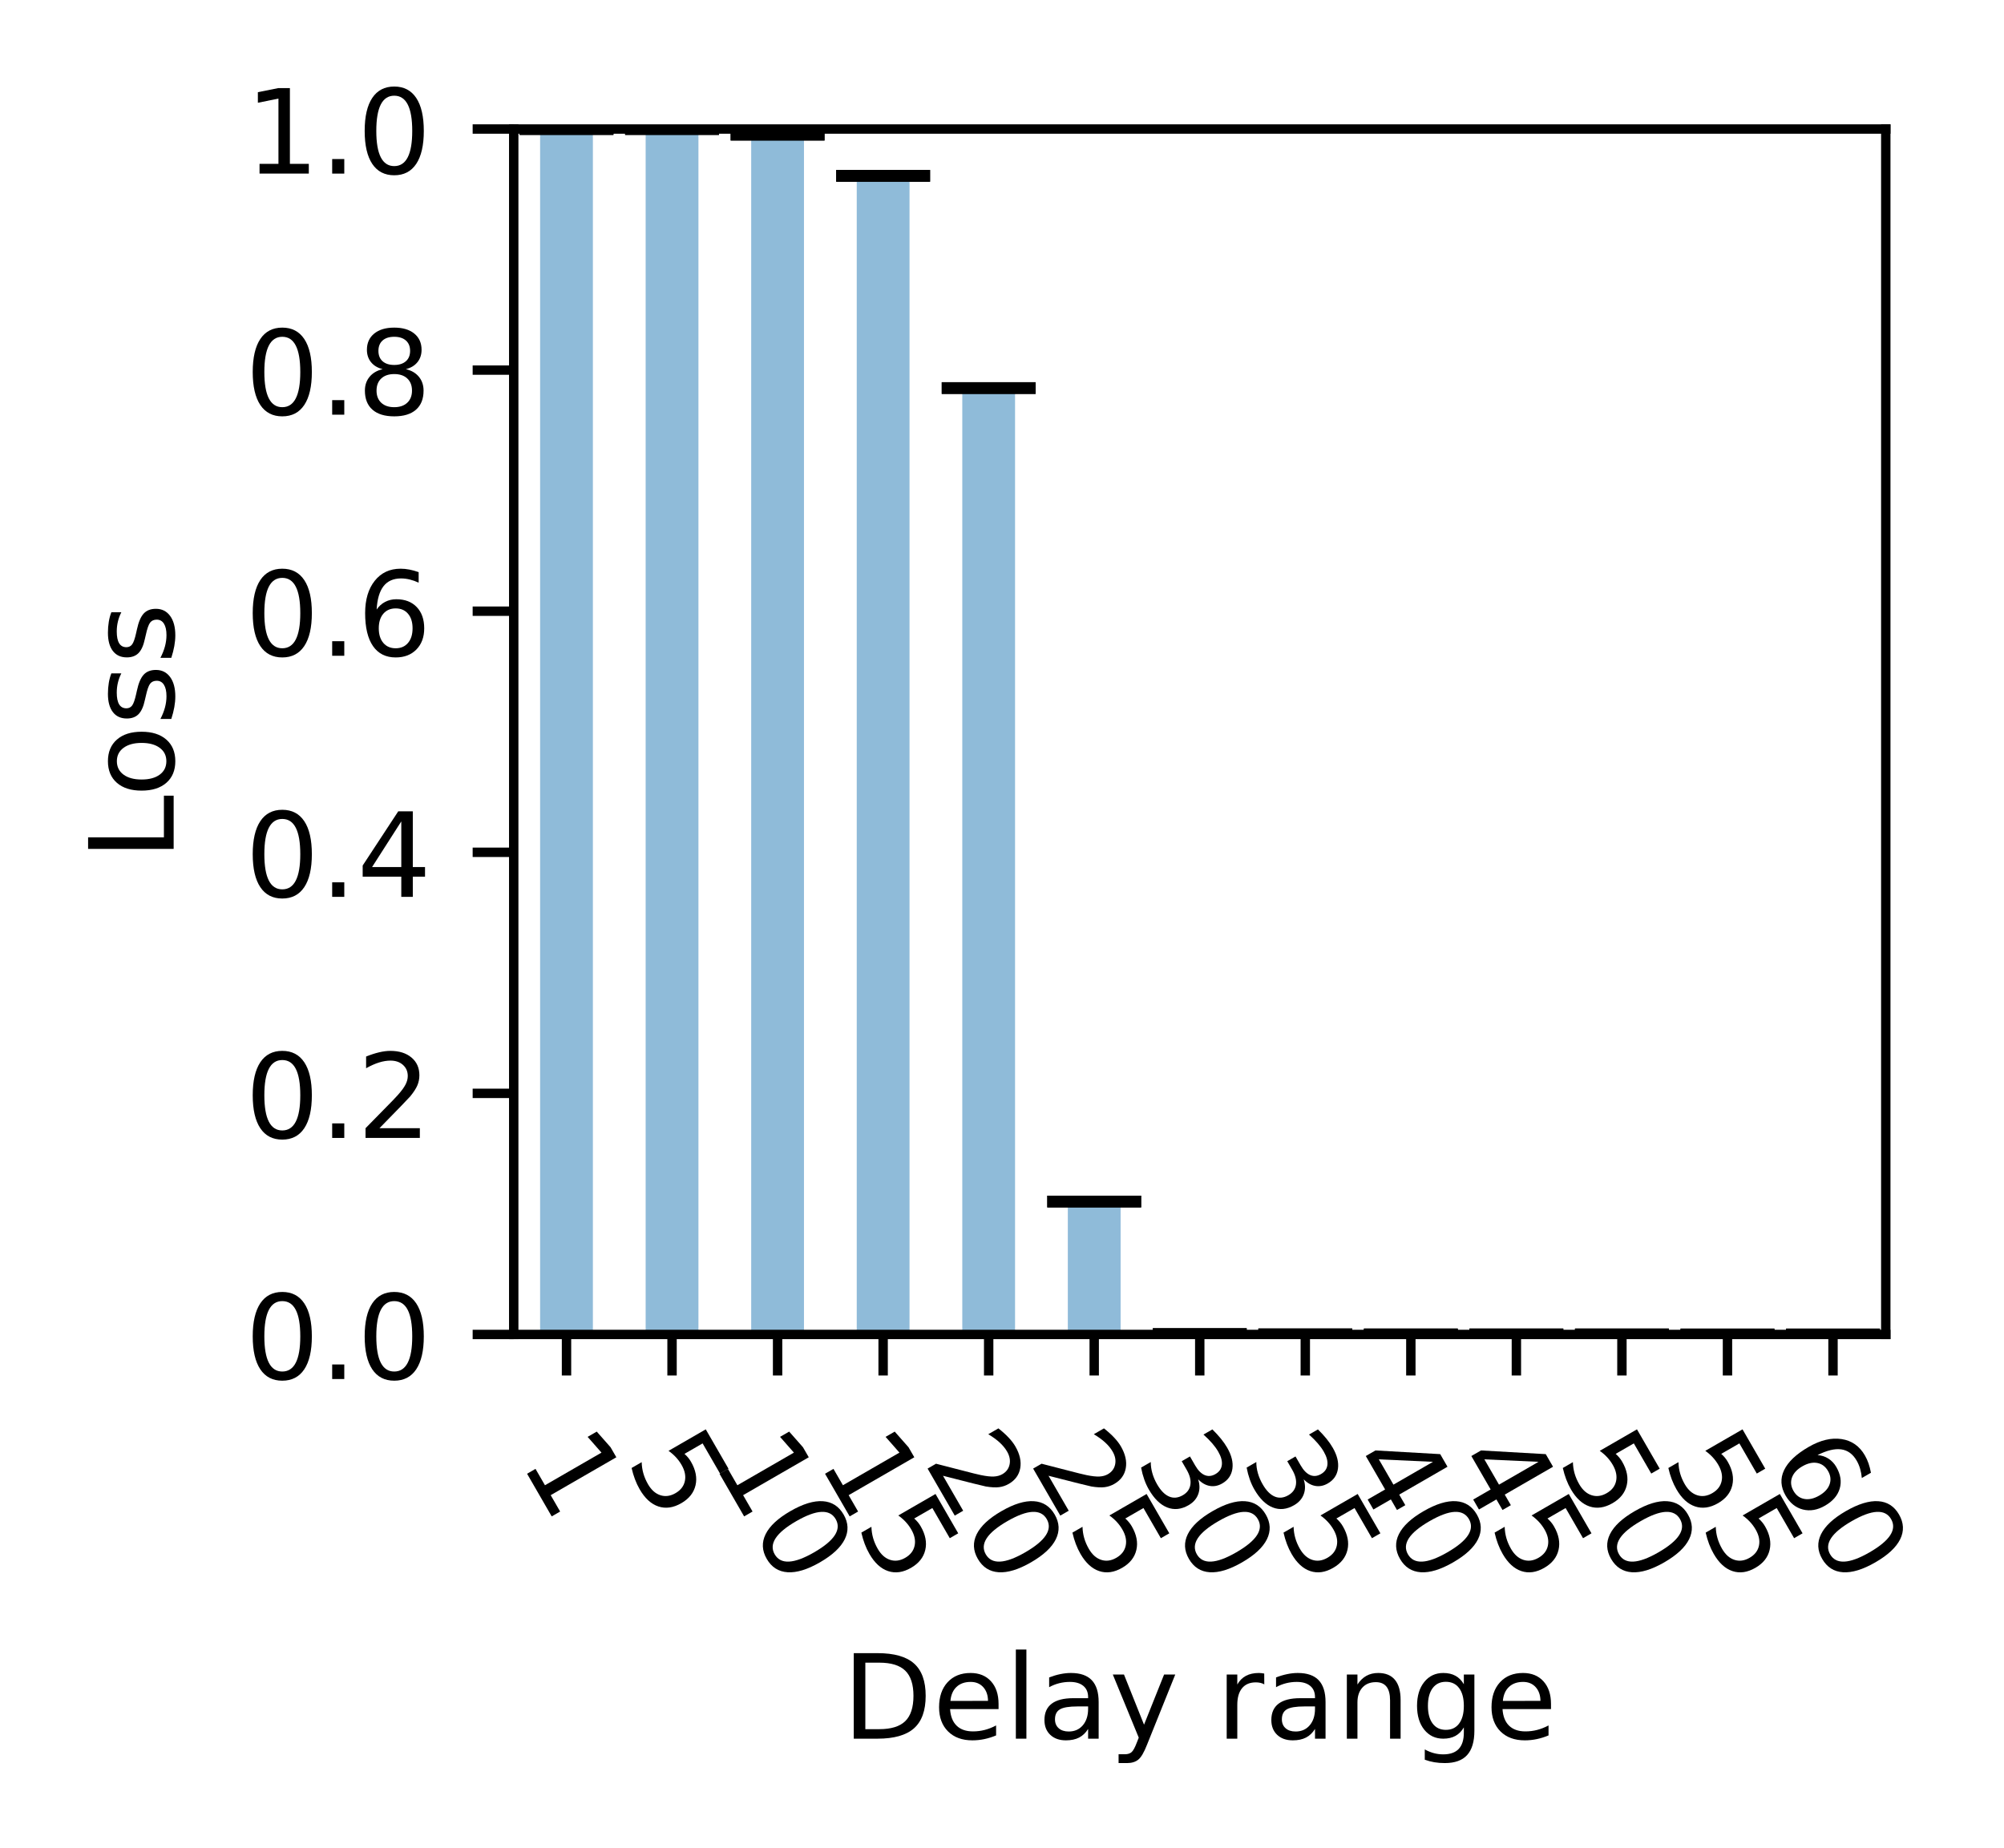
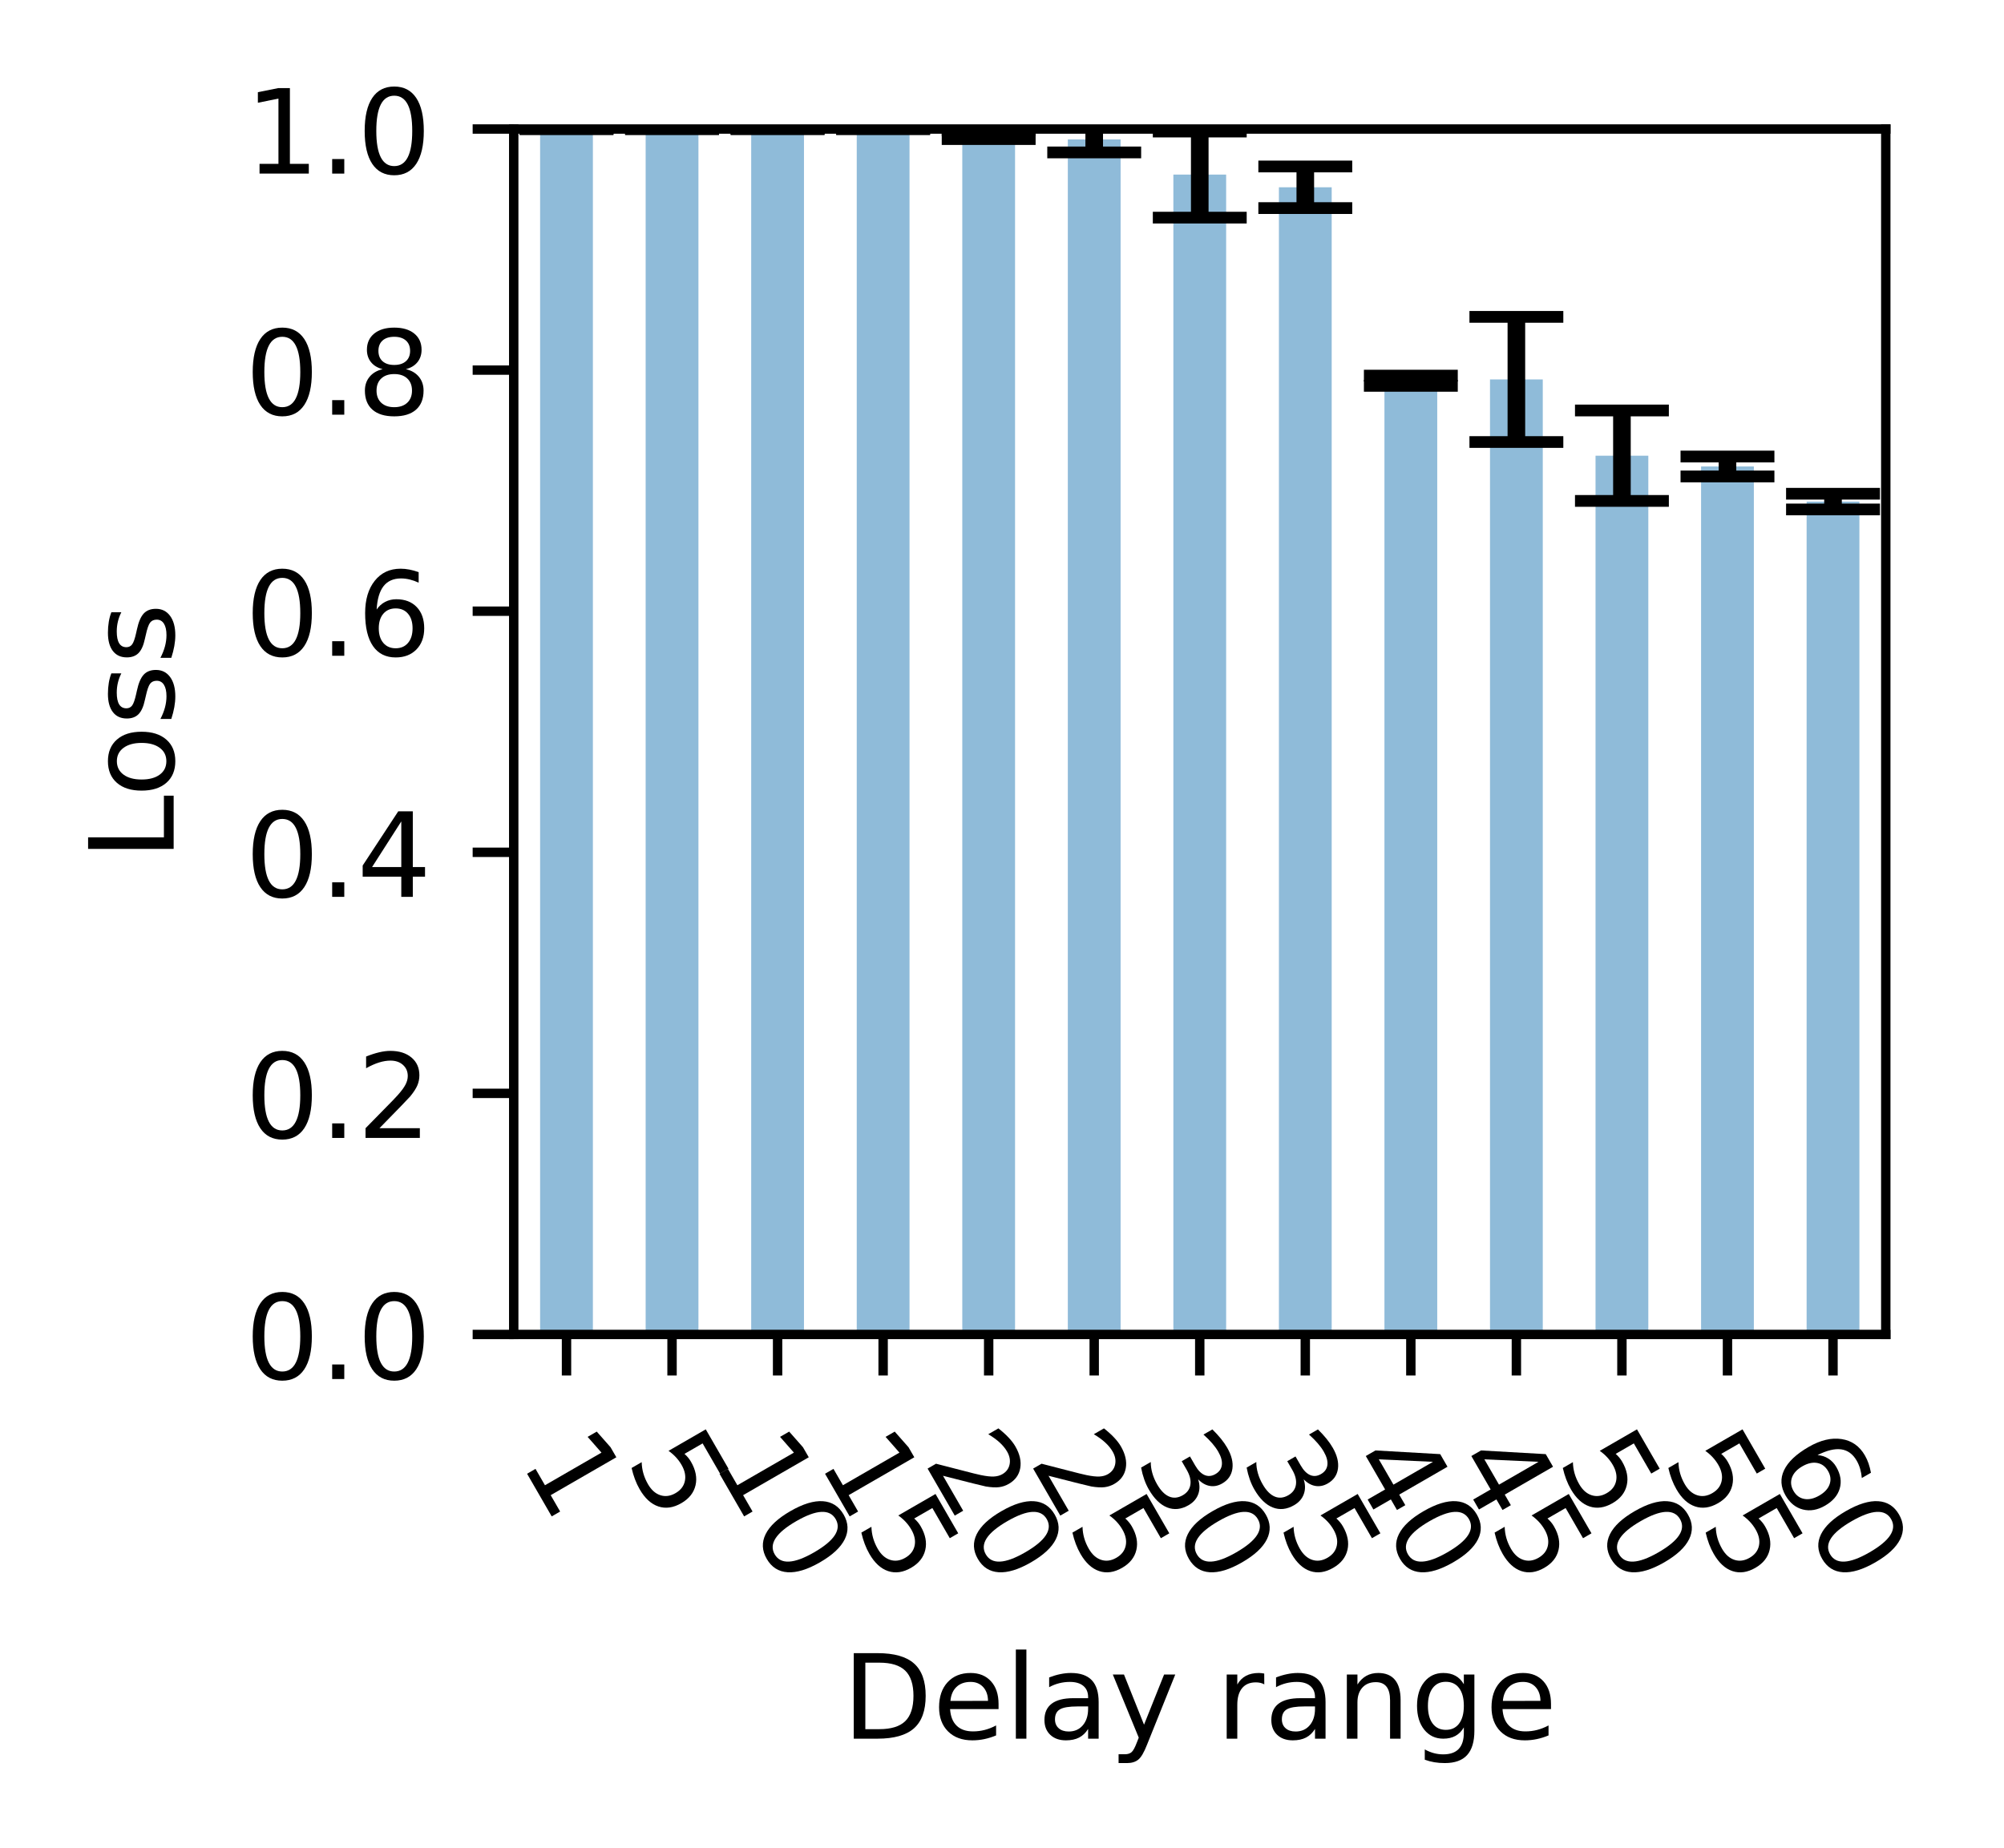
<svg xmlns="http://www.w3.org/2000/svg" xmlns:xlink="http://www.w3.org/1999/xlink" width="170.785pt" height="157.492pt" viewBox="0 0 170.785 157.492" version="1.1">
  <defs>
    <style type="text/css">*{stroke-linejoin: round; stroke-linecap: butt}</style>
  </defs>
  <g id="figure_1">
    <g id="patch_1">
      <path d="M -0 157.492  L 170.785 157.492  L 170.785 0  L -0 0  L -0 157.492  z " style="fill: none" />
    </g>
    <g id="axes_1">
      <g id="patch_2">
        <path d="M 43.781 113.755  L 160.71 113.755  L 160.71 10.999  L 43.781 10.999  L 43.781 113.755  z " style="fill: none" />
      </g>
      <g id="patch_3">
-         <path d="M 46.03 113.755  L 50.527 113.755  L 50.527 10.999  L 46.03 10.999  z " clip-path="url(#pab3b1971aa)" style="fill: #1f77b4; opacity: 0.5" />
+         <path d="M 46.03 113.755  L 50.527 113.755  L 50.527 10.999  L 46.03 10.999  z " clip-path="url(#p0a329f29b9)" style="fill: #1f77b4; opacity: 0.5" />
      </g>
      <g id="patch_4">
-         <path d="M 55.024 113.755  L 59.522 113.755  L 59.522 10.999  L 55.024 10.999  z " clip-path="url(#pab3b1971aa)" style="fill: #1f77b4; opacity: 0.5" />
+         <path d="M 55.024 113.755  L 59.522 113.755  L 59.522 10.999  L 55.024 10.999  z " clip-path="url(#p0a329f29b9)" style="fill: #1f77b4; opacity: 0.5" />
      </g>
      <g id="patch_5">
-         <path d="M 64.019 113.755  L 68.516 113.755  L 68.516 11.477  L 64.019 11.477  z " clip-path="url(#pab3b1971aa)" style="fill: #1f77b4; opacity: 0.5" />
+         <path d="M 64.019 113.755  L 68.516 113.755  L 68.516 10.999  L 64.019 10.999  z " clip-path="url(#p0a329f29b9)" style="fill: #1f77b4; opacity: 0.5" />
      </g>
      <g id="patch_6">
-         <path d="M 73.014 113.755  L 77.511 113.755  L 77.511 14.988  L 73.014 14.988  z " clip-path="url(#pab3b1971aa)" style="fill: #1f77b4; opacity: 0.5" />
+         <path d="M 73.014 113.755  L 77.511 113.755  L 77.511 10.999  L 73.014 10.999  z " clip-path="url(#p0a329f29b9)" style="fill: #1f77b4; opacity: 0.5" />
      </g>
      <g id="patch_7">
-         <path d="M 82.008 113.755  L 86.505 113.755  L 86.505 33.08  L 82.008 33.08  z " clip-path="url(#pab3b1971aa)" style="fill: #1f77b4; opacity: 0.5" />
+         <path d="M 82.008 113.755  L 86.505 113.755  L 86.505 11.474  L 82.008 11.474  z " clip-path="url(#p0a329f29b9)" style="fill: #1f77b4; opacity: 0.5" />
      </g>
      <g id="patch_8">
-         <path d="M 91.003 113.755  L 95.5 113.755  L 95.5 102.426  L 91.003 102.426  z " clip-path="url(#pab3b1971aa)" style="fill: #1f77b4; opacity: 0.5" />
+         <path d="M 91.003 113.755  L 95.5 113.755  L 95.5 11.885  L 91.003 11.885  z " clip-path="url(#p0a329f29b9)" style="fill: #1f77b4; opacity: 0.5" />
      </g>
      <g id="patch_9">
-         <path d="M 99.997 113.755  L 104.494 113.755  L 104.494 113.723  L 99.997 113.723  z " clip-path="url(#pab3b1971aa)" style="fill: #1f77b4; opacity: 0.5" />
+         <path d="M 99.997 113.755  L 104.494 113.755  L 104.494 14.882  L 99.997 14.882  z " clip-path="url(#p0a329f29b9)" style="fill: #1f77b4; opacity: 0.5" />
      </g>
      <g id="patch_10">
-         <path d="M 108.992 113.755  L 113.489 113.755  L 113.489 113.745  L 108.992 113.745  z " clip-path="url(#pab3b1971aa)" style="fill: #1f77b4; opacity: 0.5" />
+         <path d="M 108.992 113.755  L 113.489 113.755  L 113.489 15.964  L 108.992 15.964  z " clip-path="url(#p0a329f29b9)" style="fill: #1f77b4; opacity: 0.5" />
      </g>
      <g id="patch_11">
-         <path d="M 117.986 113.755  L 122.484 113.755  L 122.484 113.749  L 117.986 113.749  z " clip-path="url(#pab3b1971aa)" style="fill: #1f77b4; opacity: 0.5" />
+         <path d="M 117.986 113.755  L 122.484 113.755  L 122.484 32.456  L 117.986 32.456  z " clip-path="url(#p0a329f29b9)" style="fill: #1f77b4; opacity: 0.5" />
      </g>
      <g id="patch_12">
-         <path d="M 126.981 113.755  L 131.478 113.755  L 131.478 113.752  L 126.981 113.752  z " clip-path="url(#pab3b1971aa)" style="fill: #1f77b4; opacity: 0.5" />
+         <path d="M 126.981 113.755  L 131.478 113.755  L 131.478 32.345  L 126.981 32.345  z " clip-path="url(#p0a329f29b9)" style="fill: #1f77b4; opacity: 0.5" />
      </g>
      <g id="patch_13">
-         <path d="M 135.975 113.755  L 140.473 113.755  L 140.473 113.752  L 135.975 113.752  z " clip-path="url(#pab3b1971aa)" style="fill: #1f77b4; opacity: 0.5" />
+         <path d="M 135.975 113.755  L 140.473 113.755  L 140.473 38.847  L 135.975 38.847  z " clip-path="url(#p0a329f29b9)" style="fill: #1f77b4; opacity: 0.5" />
      </g>
      <g id="patch_14">
-         <path d="M 144.97 113.755  L 149.467 113.755  L 149.467 113.755  L 144.97 113.755  z " clip-path="url(#pab3b1971aa)" style="fill: #1f77b4; opacity: 0.5" />
+         <path d="M 144.97 113.755  L 149.467 113.755  L 149.467 39.765  L 144.97 39.765  z " clip-path="url(#p0a329f29b9)" style="fill: #1f77b4; opacity: 0.5" />
      </g>
      <g id="patch_15">
-         <path d="M 153.964 113.755  L 158.462 113.755  L 158.462 113.755  L 153.964 113.755  z " clip-path="url(#pab3b1971aa)" style="fill: #1f77b4; opacity: 0.5" />
+         <path d="M 153.964 113.755  L 158.462 113.755  L 158.462 42.759  L 153.964 42.759  z " clip-path="url(#p0a329f29b9)" style="fill: #1f77b4; opacity: 0.5" />
      </g>
      <g id="matplotlib.axis_1">
        <g id="xtick_1">
          <g id="line2d_1">
            <defs>
-               <path id="m6fdb2da09a" d="M 0 0  L 0 3.5  " style="stroke: #000000; stroke-width: 0.8" />
+               <path id="m7766f62734" d="M 0 0  L 0 3.5  " style="stroke: #000000; stroke-width: 0.8" />
            </defs>
            <g>
-               <use xlink:href="#m6fdb2da09a" x="48.279" y="113.755" style="stroke: #000000; stroke-width: 0.8" />
+               <use xlink:href="#m7766f62734" x="48.279" y="113.755" style="stroke: #000000; stroke-width: 0.8" />
            </g>
          </g>
          <g id="text_1">
            <g transform="translate(44.29821 124.5543) rotate(-300) scale(0.1 -0.1)">
              <defs>
                <path id="DejaVuSans-31" d="M 794 531  L 1825 531  L 1825 4091  L 703 3866  L 703 4441  L 1819 4666  L 2450 4666  L 2450 531  L 3481 531  L 3481 0  L 794 0  L 794 531  z " transform="scale(0.015625)" />
              </defs>
              <use xlink:href="#DejaVuSans-31" />
            </g>
          </g>
        </g>
        <g id="xtick_2">
          <g id="line2d_2">
            <g>
-               <use xlink:href="#m6fdb2da09a" x="57.273" y="113.755" style="stroke: #000000; stroke-width: 0.8" />
+               <use xlink:href="#m7766f62734" x="57.273" y="113.755" style="stroke: #000000; stroke-width: 0.8" />
            </g>
          </g>
          <g id="text_2">
            <g transform="translate(53.29276 124.5543) rotate(-300) scale(0.1 -0.1)">
              <defs>
                <path id="DejaVuSans-35" d="M 691 4666  L 3169 4666  L 3169 4134  L 1269 4134  L 1269 2991  Q 1406 3038 1543 3061  Q 1681 3084 1819 3084  Q 2600 3084 3056 2656  Q 3513 2228 3513 1497  Q 3513 744 3044 326  Q 2575 -91 1722 -91  Q 1428 -91 1123 -41  Q 819 9 494 109  L 494 744  Q 775 591 1075 516  Q 1375 441 1709 441  Q 2250 441 2565 725  Q 2881 1009 2881 1497  Q 2881 1984 2565 2268  Q 2250 2553 1709 2553  Q 1456 2553 1204 2497  Q 953 2441 691 2322  L 691 4666  z " transform="scale(0.015625)" />
              </defs>
              <use xlink:href="#DejaVuSans-35" />
            </g>
          </g>
        </g>
        <g id="xtick_3">
          <g id="line2d_3">
            <g>
-               <use xlink:href="#m6fdb2da09a" x="66.268" y="113.755" style="stroke: #000000; stroke-width: 0.8" />
+               <use xlink:href="#m7766f62734" x="66.268" y="113.755" style="stroke: #000000; stroke-width: 0.8" />
            </g>
          </g>
          <g id="text_3">
            <g transform="translate(60.69668 124.5543) rotate(-300) scale(0.1 -0.1)">
              <defs>
                <path id="DejaVuSans-30" d="M 2034 4250  Q 1547 4250 1301 3770  Q 1056 3291 1056 2328  Q 1056 1369 1301 889  Q 1547 409 2034 409  Q 2525 409 2770 889  Q 3016 1369 3016 2328  Q 3016 3291 2770 3770  Q 2525 4250 2034 4250  z M 2034 4750  Q 2819 4750 3233 4129  Q 3647 3509 3647 2328  Q 3647 1150 3233 529  Q 2819 -91 2034 -91  Q 1250 -91 836 529  Q 422 1150 422 2328  Q 422 3509 836 4129  Q 1250 4750 2034 4750  z " transform="scale(0.015625)" />
              </defs>
              <use xlink:href="#DejaVuSans-31" />
              <use xlink:href="#DejaVuSans-30" transform="translate(63.62305 0)" />
            </g>
          </g>
        </g>
        <g id="xtick_4">
          <g id="line2d_4">
            <g>
-               <use xlink:href="#m6fdb2da09a" x="75.262" y="113.755" style="stroke: #000000; stroke-width: 0.8" />
+               <use xlink:href="#m7766f62734" x="75.262" y="113.755" style="stroke: #000000; stroke-width: 0.8" />
            </g>
          </g>
          <g id="text_4">
            <g transform="translate(69.69123 124.5543) rotate(-300) scale(0.1 -0.1)">
              <use xlink:href="#DejaVuSans-31" />
              <use xlink:href="#DejaVuSans-35" transform="translate(63.62305 0)" />
            </g>
          </g>
        </g>
        <g id="xtick_5">
          <g id="line2d_5">
            <g>
-               <use xlink:href="#m6fdb2da09a" x="84.257" y="113.755" style="stroke: #000000; stroke-width: 0.8" />
+               <use xlink:href="#m7766f62734" x="84.257" y="113.755" style="stroke: #000000; stroke-width: 0.8" />
            </g>
          </g>
          <g id="text_5">
            <g transform="translate(78.68578 124.5543) rotate(-300) scale(0.1 -0.1)">
              <defs>
                <path id="DejaVuSans-32" d="M 1228 531  L 3431 531  L 3431 0  L 469 0  L 469 531  Q 828 903 1448 1529  Q 2069 2156 2228 2338  Q 2531 2678 2651 2914  Q 2772 3150 2772 3378  Q 2772 3750 2511 3984  Q 2250 4219 1831 4219  Q 1534 4219 1204 4116  Q 875 4013 500 3803  L 500 4441  Q 881 4594 1212 4672  Q 1544 4750 1819 4750  Q 2544 4750 2975 4387  Q 3406 4025 3406 3419  Q 3406 3131 3298 2873  Q 3191 2616 2906 2266  Q 2828 2175 2409 1742  Q 1991 1309 1228 531  z " transform="scale(0.015625)" />
              </defs>
              <use xlink:href="#DejaVuSans-32" />
              <use xlink:href="#DejaVuSans-30" transform="translate(63.62305 0)" />
            </g>
          </g>
        </g>
        <g id="xtick_6">
          <g id="line2d_6">
            <g>
-               <use xlink:href="#m6fdb2da09a" x="93.251" y="113.755" style="stroke: #000000; stroke-width: 0.8" />
+               <use xlink:href="#m7766f62734" x="93.251" y="113.755" style="stroke: #000000; stroke-width: 0.8" />
            </g>
          </g>
          <g id="text_6">
            <g transform="translate(87.68033 124.5543) rotate(-300) scale(0.1 -0.1)">
              <use xlink:href="#DejaVuSans-32" />
              <use xlink:href="#DejaVuSans-35" transform="translate(63.62305 0)" />
            </g>
          </g>
        </g>
        <g id="xtick_7">
          <g id="line2d_7">
            <g>
-               <use xlink:href="#m6fdb2da09a" x="102.246" y="113.755" style="stroke: #000000; stroke-width: 0.8" />
+               <use xlink:href="#m7766f62734" x="102.246" y="113.755" style="stroke: #000000; stroke-width: 0.8" />
            </g>
          </g>
          <g id="text_7">
            <g transform="translate(96.67488 124.5543) rotate(-300) scale(0.1 -0.1)">
              <defs>
                <path id="DejaVuSans-33" d="M 2597 2516  Q 3050 2419 3304 2112  Q 3559 1806 3559 1356  Q 3559 666 3084 287  Q 2609 -91 1734 -91  Q 1441 -91 1130 -33  Q 819 25 488 141  L 488 750  Q 750 597 1062 519  Q 1375 441 1716 441  Q 2309 441 2620 675  Q 2931 909 2931 1356  Q 2931 1769 2642 2001  Q 2353 2234 1838 2234  L 1294 2234  L 1294 2753  L 1863 2753  Q 2328 2753 2575 2939  Q 2822 3125 2822 3475  Q 2822 3834 2567 4026  Q 2313 4219 1838 4219  Q 1578 4219 1281 4162  Q 984 4106 628 3988  L 628 4550  Q 988 4650 1302 4700  Q 1616 4750 1894 4750  Q 2613 4750 3031 4423  Q 3450 4097 3450 3541  Q 3450 3153 3228 2886  Q 3006 2619 2597 2516  z " transform="scale(0.015625)" />
              </defs>
              <use xlink:href="#DejaVuSans-33" />
              <use xlink:href="#DejaVuSans-30" transform="translate(63.62305 0)" />
            </g>
          </g>
        </g>
        <g id="xtick_8">
          <g id="line2d_8">
            <g>
-               <use xlink:href="#m6fdb2da09a" x="111.24" y="113.755" style="stroke: #000000; stroke-width: 0.8" />
+               <use xlink:href="#m7766f62734" x="111.24" y="113.755" style="stroke: #000000; stroke-width: 0.8" />
            </g>
          </g>
          <g id="text_8">
            <g transform="translate(105.6694 124.5543) rotate(-300) scale(0.1 -0.1)">
              <use xlink:href="#DejaVuSans-33" />
              <use xlink:href="#DejaVuSans-35" transform="translate(63.62305 0)" />
            </g>
          </g>
        </g>
        <g id="xtick_9">
          <g id="line2d_9">
            <g>
-               <use xlink:href="#m6fdb2da09a" x="120.235" y="113.755" style="stroke: #000000; stroke-width: 0.8" />
+               <use xlink:href="#m7766f62734" x="120.235" y="113.755" style="stroke: #000000; stroke-width: 0.8" />
            </g>
          </g>
          <g id="text_9">
            <g transform="translate(114.664 124.5543) rotate(-300) scale(0.1 -0.1)">
              <defs>
                <path id="DejaVuSans-34" d="M 2419 4116  L 825 1625  L 2419 1625  L 2419 4116  z M 2253 4666  L 3047 4666  L 3047 1625  L 3713 1625  L 3713 1100  L 3047 1100  L 3047 0  L 2419 0  L 2419 1100  L 313 1100  L 313 1709  L 2253 4666  z " transform="scale(0.015625)" />
              </defs>
              <use xlink:href="#DejaVuSans-34" />
              <use xlink:href="#DejaVuSans-30" transform="translate(63.62305 0)" />
            </g>
          </g>
        </g>
        <g id="xtick_10">
          <g id="line2d_10">
            <g>
-               <use xlink:href="#m6fdb2da09a" x="129.229" y="113.755" style="stroke: #000000; stroke-width: 0.8" />
+               <use xlink:href="#m7766f62734" x="129.229" y="113.755" style="stroke: #000000; stroke-width: 0.8" />
            </g>
          </g>
          <g id="text_10">
            <g transform="translate(123.6585 124.5543) rotate(-300) scale(0.1 -0.1)">
              <use xlink:href="#DejaVuSans-34" />
              <use xlink:href="#DejaVuSans-35" transform="translate(63.62305 0)" />
            </g>
          </g>
        </g>
        <g id="xtick_11">
          <g id="line2d_11">
            <g>
-               <use xlink:href="#m6fdb2da09a" x="138.224" y="113.755" style="stroke: #000000; stroke-width: 0.8" />
+               <use xlink:href="#m7766f62734" x="138.224" y="113.755" style="stroke: #000000; stroke-width: 0.8" />
            </g>
          </g>
          <g id="text_11">
            <g transform="translate(132.6531 124.5543) rotate(-300) scale(0.1 -0.1)">
              <use xlink:href="#DejaVuSans-35" />
              <use xlink:href="#DejaVuSans-30" transform="translate(63.62305 0)" />
            </g>
          </g>
        </g>
        <g id="xtick_12">
          <g id="line2d_12">
            <g>
-               <use xlink:href="#m6fdb2da09a" x="147.219" y="113.755" style="stroke: #000000; stroke-width: 0.8" />
+               <use xlink:href="#m7766f62734" x="147.219" y="113.755" style="stroke: #000000; stroke-width: 0.8" />
            </g>
          </g>
          <g id="text_12">
            <g transform="translate(141.6476 124.5543) rotate(-300) scale(0.1 -0.1)">
              <use xlink:href="#DejaVuSans-35" />
              <use xlink:href="#DejaVuSans-35" transform="translate(63.62305 0)" />
            </g>
          </g>
        </g>
        <g id="xtick_13">
          <g id="line2d_13">
            <g>
-               <use xlink:href="#m6fdb2da09a" x="156.213" y="113.755" style="stroke: #000000; stroke-width: 0.8" />
+               <use xlink:href="#m7766f62734" x="156.213" y="113.755" style="stroke: #000000; stroke-width: 0.8" />
            </g>
          </g>
          <g id="text_13">
            <g transform="translate(150.6422 124.5543) rotate(-300) scale(0.1 -0.1)">
              <defs>
                <path id="DejaVuSans-36" d="M 2113 2584  Q 1688 2584 1439 2293  Q 1191 2003 1191 1497  Q 1191 994 1439 701  Q 1688 409 2113 409  Q 2538 409 2786 701  Q 3034 994 3034 1497  Q 3034 2003 2786 2293  Q 2538 2584 2113 2584  z M 3366 4563  L 3366 3988  Q 3128 4100 2886 4159  Q 2644 4219 2406 4219  Q 1781 4219 1451 3797  Q 1122 3375 1075 2522  Q 1259 2794 1537 2939  Q 1816 3084 2150 3084  Q 2853 3084 3261 2657  Q 3669 2231 3669 1497  Q 3669 778 3244 343  Q 2819 -91 2113 -91  Q 1303 -91 875 529  Q 447 1150 447 2328  Q 447 3434 972 4092  Q 1497 4750 2381 4750  Q 2619 4750 2861 4703  Q 3103 4656 3366 4563  z " transform="scale(0.015625)" />
              </defs>
              <use xlink:href="#DejaVuSans-36" />
              <use xlink:href="#DejaVuSans-30" transform="translate(63.62305 0)" />
            </g>
          </g>
        </g>
        <g id="text_14">
          <g transform="translate(71.77863 148.2128) scale(0.1 -0.1)">
            <defs>
              <path id="DejaVuSans-44" d="M 1259 4147  L 1259 519  L 2022 519  Q 2988 519 3436 956  Q 3884 1394 3884 2338  Q 3884 3275 3436 3711  Q 2988 4147 2022 4147  L 1259 4147  z M 628 4666  L 1925 4666  Q 3281 4666 3915 4102  Q 4550 3538 4550 2338  Q 4550 1131 3912 565  Q 3275 0 1925 0  L 628 0  L 628 4666  z " transform="scale(0.015625)" />
              <path id="DejaVuSans-65" d="M 3597 1894  L 3597 1613  L 953 1613  Q 991 1019 1311 708  Q 1631 397 2203 397  Q 2534 397 2845 478  Q 3156 559 3463 722  L 3463 178  Q 3153 47 2828 -22  Q 2503 -91 2169 -91  Q 1331 -91 842 396  Q 353 884 353 1716  Q 353 2575 817 3079  Q 1281 3584 2069 3584  Q 2775 3584 3186 3129  Q 3597 2675 3597 1894  z M 3022 2063  Q 3016 2534 2758 2815  Q 2500 3097 2075 3097  Q 1594 3097 1305 2825  Q 1016 2553 972 2059  L 3022 2063  z " transform="scale(0.015625)" />
              <path id="DejaVuSans-6c" d="M 603 4863  L 1178 4863  L 1178 0  L 603 0  L 603 4863  z " transform="scale(0.015625)" />
              <path id="DejaVuSans-61" d="M 2194 1759  Q 1497 1759 1228 1600  Q 959 1441 959 1056  Q 959 750 1161 570  Q 1363 391 1709 391  Q 2188 391 2477 730  Q 2766 1069 2766 1631  L 2766 1759  L 2194 1759  z M 3341 1997  L 3341 0  L 2766 0  L 2766 531  Q 2569 213 2275 61  Q 1981 -91 1556 -91  Q 1019 -91 701 211  Q 384 513 384 1019  Q 384 1609 779 1909  Q 1175 2209 1959 2209  L 2766 2209  L 2766 2266  Q 2766 2663 2505 2880  Q 2244 3097 1772 3097  Q 1472 3097 1187 3025  Q 903 2953 641 2809  L 641 3341  Q 956 3463 1253 3523  Q 1550 3584 1831 3584  Q 2591 3584 2966 3190  Q 3341 2797 3341 1997  z " transform="scale(0.015625)" />
              <path id="DejaVuSans-79" d="M 2059 -325  Q 1816 -950 1584 -1140  Q 1353 -1331 966 -1331  L 506 -1331  L 506 -850  L 844 -850  Q 1081 -850 1212 -737  Q 1344 -625 1503 -206  L 1606 56  L 191 3500  L 800 3500  L 1894 763  L 2988 3500  L 3597 3500  L 2059 -325  z " transform="scale(0.015625)" />
              <path id="DejaVuSans-20" transform="scale(0.015625)" />
              <path id="DejaVuSans-72" d="M 2631 2963  Q 2534 3019 2420 3045  Q 2306 3072 2169 3072  Q 1681 3072 1420 2755  Q 1159 2438 1159 1844  L 1159 0  L 581 0  L 581 3500  L 1159 3500  L 1159 2956  Q 1341 3275 1631 3429  Q 1922 3584 2338 3584  Q 2397 3584 2469 3576  Q 2541 3569 2628 3553  L 2631 2963  z " transform="scale(0.015625)" />
              <path id="DejaVuSans-6e" d="M 3513 2113  L 3513 0  L 2938 0  L 2938 2094  Q 2938 2591 2744 2837  Q 2550 3084 2163 3084  Q 1697 3084 1428 2787  Q 1159 2491 1159 1978  L 1159 0  L 581 0  L 581 3500  L 1159 3500  L 1159 2956  Q 1366 3272 1645 3428  Q 1925 3584 2291 3584  Q 2894 3584 3203 3211  Q 3513 2838 3513 2113  z " transform="scale(0.015625)" />
              <path id="DejaVuSans-67" d="M 2906 1791  Q 2906 2416 2648 2759  Q 2391 3103 1925 3103  Q 1463 3103 1205 2759  Q 947 2416 947 1791  Q 947 1169 1205 825  Q 1463 481 1925 481  Q 2391 481 2648 825  Q 2906 1169 2906 1791  z M 3481 434  Q 3481 -459 3084 -895  Q 2688 -1331 1869 -1331  Q 1566 -1331 1297 -1286  Q 1028 -1241 775 -1147  L 775 -588  Q 1028 -725 1275 -790  Q 1522 -856 1778 -856  Q 2344 -856 2625 -561  Q 2906 -266 2906 331  L 2906 616  Q 2728 306 2450 153  Q 2172 0 1784 0  Q 1141 0 747 490  Q 353 981 353 1791  Q 353 2603 747 3093  Q 1141 3584 1784 3584  Q 2172 3584 2450 3431  Q 2728 3278 2906 2969  L 2906 3500  L 3481 3500  L 3481 434  z " transform="scale(0.015625)" />
            </defs>
            <use xlink:href="#DejaVuSans-44" />
            <use xlink:href="#DejaVuSans-65" transform="translate(77.00195 0)" />
            <use xlink:href="#DejaVuSans-6c" transform="translate(138.5254 0)" />
            <use xlink:href="#DejaVuSans-61" transform="translate(166.3086 0)" />
            <use xlink:href="#DejaVuSans-79" transform="translate(227.5879 0)" />
            <use xlink:href="#DejaVuSans-20" transform="translate(286.7676 0)" />
            <use xlink:href="#DejaVuSans-72" transform="translate(318.5547 0)" />
            <use xlink:href="#DejaVuSans-61" transform="translate(359.668 0)" />
            <use xlink:href="#DejaVuSans-6e" transform="translate(420.9473 0)" />
            <use xlink:href="#DejaVuSans-67" transform="translate(484.3262 0)" />
            <use xlink:href="#DejaVuSans-65" transform="translate(547.8027 0)" />
          </g>
        </g>
      </g>
      <g id="matplotlib.axis_2">
        <g id="ytick_1">
          <g id="line2d_14">
            <defs>
-               <path id="m2ec1e9f7d0" d="M 0 0  L -3.5 0  " style="stroke: #000000; stroke-width: 0.8" />
+               <path id="mdfdc587872" d="M 0 0  L -3.5 0  " style="stroke: #000000; stroke-width: 0.8" />
            </defs>
            <g>
-               <use xlink:href="#m2ec1e9f7d0" x="43.781" y="113.755" style="stroke: #000000; stroke-width: 0.8" />
+               <use xlink:href="#mdfdc587872" x="43.781" y="113.755" style="stroke: #000000; stroke-width: 0.8" />
            </g>
          </g>
          <g id="text_15">
            <g transform="translate(20.87813 117.5543) scale(0.1 -0.1)">
              <defs>
                <path id="DejaVuSans-2e" d="M 684 794  L 1344 794  L 1344 0  L 684 0  L 684 794  z " transform="scale(0.015625)" />
              </defs>
              <use xlink:href="#DejaVuSans-30" />
              <use xlink:href="#DejaVuSans-2e" transform="translate(63.62305 0)" />
              <use xlink:href="#DejaVuSans-30" transform="translate(95.41016 0)" />
            </g>
          </g>
        </g>
        <g id="ytick_2">
          <g id="line2d_15">
            <g>
-               <use xlink:href="#m2ec1e9f7d0" x="43.781" y="93.204" style="stroke: #000000; stroke-width: 0.8" />
+               <use xlink:href="#mdfdc587872" x="43.781" y="93.204" style="stroke: #000000; stroke-width: 0.8" />
            </g>
          </g>
          <g id="text_16">
            <g transform="translate(20.87813 97.00316) scale(0.1 -0.1)">
              <use xlink:href="#DejaVuSans-30" />
              <use xlink:href="#DejaVuSans-2e" transform="translate(63.62305 0)" />
              <use xlink:href="#DejaVuSans-32" transform="translate(95.41016 0)" />
            </g>
          </g>
        </g>
        <g id="ytick_3">
          <g id="line2d_16">
            <g>
-               <use xlink:href="#m2ec1e9f7d0" x="43.781" y="72.653" style="stroke: #000000; stroke-width: 0.8" />
+               <use xlink:href="#mdfdc587872" x="43.781" y="72.653" style="stroke: #000000; stroke-width: 0.8" />
            </g>
          </g>
          <g id="text_17">
            <g transform="translate(20.87813 76.45198) scale(0.1 -0.1)">
              <use xlink:href="#DejaVuSans-30" />
              <use xlink:href="#DejaVuSans-2e" transform="translate(63.62305 0)" />
              <use xlink:href="#DejaVuSans-34" transform="translate(95.41016 0)" />
            </g>
          </g>
        </g>
        <g id="ytick_4">
          <g id="line2d_17">
            <g>
-               <use xlink:href="#m2ec1e9f7d0" x="43.781" y="52.102" style="stroke: #000000; stroke-width: 0.8" />
+               <use xlink:href="#mdfdc587872" x="43.781" y="52.102" style="stroke: #000000; stroke-width: 0.8" />
            </g>
          </g>
          <g id="text_18">
            <g transform="translate(20.87813 55.9008) scale(0.1 -0.1)">
              <use xlink:href="#DejaVuSans-30" />
              <use xlink:href="#DejaVuSans-2e" transform="translate(63.62305 0)" />
              <use xlink:href="#DejaVuSans-36" transform="translate(95.41016 0)" />
            </g>
          </g>
        </g>
        <g id="ytick_5">
          <g id="line2d_18">
            <g>
-               <use xlink:href="#m2ec1e9f7d0" x="43.781" y="31.55" style="stroke: #000000; stroke-width: 0.8" />
+               <use xlink:href="#mdfdc587872" x="43.781" y="31.55" style="stroke: #000000; stroke-width: 0.8" />
            </g>
          </g>
          <g id="text_19">
            <g transform="translate(20.87813 35.34962) scale(0.1 -0.1)">
              <defs>
                <path id="DejaVuSans-38" d="M 2034 2216  Q 1584 2216 1326 1975  Q 1069 1734 1069 1313  Q 1069 891 1326 650  Q 1584 409 2034 409  Q 2484 409 2743 651  Q 3003 894 3003 1313  Q 3003 1734 2745 1975  Q 2488 2216 2034 2216  z M 1403 2484  Q 997 2584 770 2862  Q 544 3141 544 3541  Q 544 4100 942 4425  Q 1341 4750 2034 4750  Q 2731 4750 3128 4425  Q 3525 4100 3525 3541  Q 3525 3141 3298 2862  Q 3072 2584 2669 2484  Q 3125 2378 3379 2068  Q 3634 1759 3634 1313  Q 3634 634 3220 271  Q 2806 -91 2034 -91  Q 1263 -91 848 271  Q 434 634 434 1313  Q 434 1759 690 2068  Q 947 2378 1403 2484  z M 1172 3481  Q 1172 3119 1398 2916  Q 1625 2713 2034 2713  Q 2441 2713 2670 2916  Q 2900 3119 2900 3481  Q 2900 3844 2670 4047  Q 2441 4250 2034 4250  Q 1625 4250 1398 4047  Q 1172 3844 1172 3481  z " transform="scale(0.015625)" />
              </defs>
              <use xlink:href="#DejaVuSans-30" />
              <use xlink:href="#DejaVuSans-2e" transform="translate(63.62305 0)" />
              <use xlink:href="#DejaVuSans-38" transform="translate(95.41016 0)" />
            </g>
          </g>
        </g>
        <g id="ytick_6">
          <g id="line2d_19">
            <g>
-               <use xlink:href="#m2ec1e9f7d0" x="43.781" y="10.999" style="stroke: #000000; stroke-width: 0.8" />
+               <use xlink:href="#mdfdc587872" x="43.781" y="10.999" style="stroke: #000000; stroke-width: 0.8" />
            </g>
          </g>
          <g id="text_20">
            <g transform="translate(20.87813 14.79844) scale(0.1 -0.1)">
              <use xlink:href="#DejaVuSans-31" />
              <use xlink:href="#DejaVuSans-2e" transform="translate(63.62305 0)" />
              <use xlink:href="#DejaVuSans-30" transform="translate(95.41016 0)" />
            </g>
          </g>
        </g>
        <g id="text_21">
          <g transform="translate(14.79844 73.34436) rotate(-90) scale(0.1 -0.1)">
            <defs>
              <path id="DejaVuSans-4c" d="M 628 4666  L 1259 4666  L 1259 531  L 3531 531  L 3531 0  L 628 0  L 628 4666  z " transform="scale(0.015625)" />
              <path id="DejaVuSans-6f" d="M 1959 3097  Q 1497 3097 1228 2736  Q 959 2375 959 1747  Q 959 1119 1226 758  Q 1494 397 1959 397  Q 2419 397 2687 759  Q 2956 1122 2956 1747  Q 2956 2369 2687 2733  Q 2419 3097 1959 3097  z M 1959 3584  Q 2709 3584 3137 3096  Q 3566 2609 3566 1747  Q 3566 888 3137 398  Q 2709 -91 1959 -91  Q 1206 -91 779 398  Q 353 888 353 1747  Q 353 2609 779 3096  Q 1206 3584 1959 3584  z " transform="scale(0.015625)" />
              <path id="DejaVuSans-73" d="M 2834 3397  L 2834 2853  Q 2591 2978 2328 3040  Q 2066 3103 1784 3103  Q 1356 3103 1142 2972  Q 928 2841 928 2578  Q 928 2378 1081 2264  Q 1234 2150 1697 2047  L 1894 2003  Q 2506 1872 2764 1633  Q 3022 1394 3022 966  Q 3022 478 2636 193  Q 2250 -91 1575 -91  Q 1294 -91 989 -36  Q 684 19 347 128  L 347 722  Q 666 556 975 473  Q 1284 391 1588 391  Q 1994 391 2212 530  Q 2431 669 2431 922  Q 2431 1156 2273 1281  Q 2116 1406 1581 1522  L 1381 1569  Q 847 1681 609 1914  Q 372 2147 372 2553  Q 372 3047 722 3315  Q 1072 3584 1716 3584  Q 2034 3584 2315 3537  Q 2597 3491 2834 3397  z " transform="scale(0.015625)" />
            </defs>
            <use xlink:href="#DejaVuSans-4c" />
            <use xlink:href="#DejaVuSans-6f" transform="translate(53.96289 0)" />
            <use xlink:href="#DejaVuSans-73" transform="translate(115.1445 0)" />
            <use xlink:href="#DejaVuSans-73" transform="translate(167.2441 0)" />
          </g>
        </g>
      </g>
      <g id="LineCollection_1">
-         <path d="M 48.279 10.999  L 48.279 10.999  " clip-path="url(#pab3b1971aa)" style="fill: none; stroke: #000000; stroke-width: 1.5" />
-         <path d="M 57.273 10.999  L 57.273 10.999  " clip-path="url(#pab3b1971aa)" style="fill: none; stroke: #000000; stroke-width: 1.5" />
-         <path d="M 66.268 11.477  L 66.268 11.477  " clip-path="url(#pab3b1971aa)" style="fill: none; stroke: #000000; stroke-width: 1.5" />
-         <path d="M 75.262 14.988  L 75.262 14.988  " clip-path="url(#pab3b1971aa)" style="fill: none; stroke: #000000; stroke-width: 1.5" />
-         <path d="M 84.257 33.08  L 84.257 33.08  " clip-path="url(#pab3b1971aa)" style="fill: none; stroke: #000000; stroke-width: 1.5" />
-         <path d="M 93.251 102.426  L 93.251 102.426  " clip-path="url(#pab3b1971aa)" style="fill: none; stroke: #000000; stroke-width: 1.5" />
-         <path d="M 102.246 113.723  L 102.246 113.723  " clip-path="url(#pab3b1971aa)" style="fill: none; stroke: #000000; stroke-width: 1.5" />
-         <path d="M 111.24 113.745  L 111.24 113.745  " clip-path="url(#pab3b1971aa)" style="fill: none; stroke: #000000; stroke-width: 1.5" />
-         <path d="M 120.235 113.749  L 120.235 113.749  " clip-path="url(#pab3b1971aa)" style="fill: none; stroke: #000000; stroke-width: 1.5" />
-         <path d="M 129.229 113.752  L 129.229 113.752  " clip-path="url(#pab3b1971aa)" style="fill: none; stroke: #000000; stroke-width: 1.5" />
-         <path d="M 138.224 113.752  L 138.224 113.752  " clip-path="url(#pab3b1971aa)" style="fill: none; stroke: #000000; stroke-width: 1.5" />
-         <path d="M 147.219 113.755  L 147.219 113.755  " clip-path="url(#pab3b1971aa)" style="fill: none; stroke: #000000; stroke-width: 1.5" />
-         <path d="M 156.213 113.755  L 156.213 113.755  " clip-path="url(#pab3b1971aa)" style="fill: none; stroke: #000000; stroke-width: 1.5" />
+         <path d="M 48.279 10.999  L 48.279 10.999  " clip-path="url(#p0a329f29b9)" style="fill: none; stroke: #000000; stroke-width: 1.5" />
+         <path d="M 57.273 10.999  L 57.273 10.999  " clip-path="url(#p0a329f29b9)" style="fill: none; stroke: #000000; stroke-width: 1.5" />
+         <path d="M 66.268 10.999  L 66.268 10.999  " clip-path="url(#p0a329f29b9)" style="fill: none; stroke: #000000; stroke-width: 1.5" />
+         <path d="M 75.262 10.999  L 75.262 10.999  " clip-path="url(#p0a329f29b9)" style="fill: none; stroke: #000000; stroke-width: 1.5" />
+         <path d="M 84.257 11.855  L 84.257 11.092  " clip-path="url(#p0a329f29b9)" style="fill: none; stroke: #000000; stroke-width: 1.5" />
+         <path d="M 93.251 12.993  L 93.251 10.776  " clip-path="url(#p0a329f29b9)" style="fill: none; stroke: #000000; stroke-width: 1.5" />
+         <path d="M 102.246 18.552  L 102.246 11.212  " clip-path="url(#p0a329f29b9)" style="fill: none; stroke: #000000; stroke-width: 1.5" />
+         <path d="M 111.24 17.738  L 111.24 14.19  " clip-path="url(#p0a329f29b9)" style="fill: none; stroke: #000000; stroke-width: 1.5" />
+         <path d="M 120.235 32.891  L 120.235 32.021  " clip-path="url(#p0a329f29b9)" style="fill: none; stroke: #000000; stroke-width: 1.5" />
+         <path d="M 129.229 37.679  L 129.229 27.011  " clip-path="url(#p0a329f29b9)" style="fill: none; stroke: #000000; stroke-width: 1.5" />
+         <path d="M 138.224 42.702  L 138.224 34.991  " clip-path="url(#p0a329f29b9)" style="fill: none; stroke: #000000; stroke-width: 1.5" />
+         <path d="M 147.219 40.616  L 147.219 38.915  " clip-path="url(#p0a329f29b9)" style="fill: none; stroke: #000000; stroke-width: 1.5" />
+         <path d="M 156.213 43.428  L 156.213 42.089  " clip-path="url(#p0a329f29b9)" style="fill: none; stroke: #000000; stroke-width: 1.5" />
      </g>
      <g id="line2d_20">
        <defs>
-           <path id="mf95d9449ba" d="M 4 0  L -4 -0  " style="stroke: #000000" />
+           <path id="m13d7a84651" d="M 4 0  L -4 -0  " style="stroke: #000000" />
        </defs>
-         <g clip-path="url(#pab3b1971aa)">
-           <use xlink:href="#mf95d9449ba" x="48.279" y="10.999" style="fill: #1f77b4; stroke: #000000" />
-           <use xlink:href="#mf95d9449ba" x="57.273" y="10.999" style="fill: #1f77b4; stroke: #000000" />
-           <use xlink:href="#mf95d9449ba" x="66.268" y="11.477" style="fill: #1f77b4; stroke: #000000" />
-           <use xlink:href="#mf95d9449ba" x="75.262" y="14.988" style="fill: #1f77b4; stroke: #000000" />
-           <use xlink:href="#mf95d9449ba" x="84.257" y="33.08" style="fill: #1f77b4; stroke: #000000" />
-           <use xlink:href="#mf95d9449ba" x="93.251" y="102.426" style="fill: #1f77b4; stroke: #000000" />
-           <use xlink:href="#mf95d9449ba" x="102.246" y="113.723" style="fill: #1f77b4; stroke: #000000" />
-           <use xlink:href="#mf95d9449ba" x="111.24" y="113.745" style="fill: #1f77b4; stroke: #000000" />
-           <use xlink:href="#mf95d9449ba" x="120.235" y="113.749" style="fill: #1f77b4; stroke: #000000" />
-           <use xlink:href="#mf95d9449ba" x="129.229" y="113.752" style="fill: #1f77b4; stroke: #000000" />
-           <use xlink:href="#mf95d9449ba" x="138.224" y="113.752" style="fill: #1f77b4; stroke: #000000" />
-           <use xlink:href="#mf95d9449ba" x="147.219" y="113.755" style="fill: #1f77b4; stroke: #000000" />
-           <use xlink:href="#mf95d9449ba" x="156.213" y="113.755" style="fill: #1f77b4; stroke: #000000" />
+         <g clip-path="url(#p0a329f29b9)">
+           <use xlink:href="#m13d7a84651" x="48.279" y="10.999" style="fill: #1f77b4; stroke: #000000" />
+           <use xlink:href="#m13d7a84651" x="57.273" y="10.999" style="fill: #1f77b4; stroke: #000000" />
+           <use xlink:href="#m13d7a84651" x="66.268" y="10.999" style="fill: #1f77b4; stroke: #000000" />
+           <use xlink:href="#m13d7a84651" x="75.262" y="10.999" style="fill: #1f77b4; stroke: #000000" />
+           <use xlink:href="#m13d7a84651" x="84.257" y="11.855" style="fill: #1f77b4; stroke: #000000" />
+           <use xlink:href="#m13d7a84651" x="93.251" y="12.993" style="fill: #1f77b4; stroke: #000000" />
+           <use xlink:href="#m13d7a84651" x="102.246" y="18.552" style="fill: #1f77b4; stroke: #000000" />
+           <use xlink:href="#m13d7a84651" x="111.24" y="17.738" style="fill: #1f77b4; stroke: #000000" />
+           <use xlink:href="#m13d7a84651" x="120.235" y="32.891" style="fill: #1f77b4; stroke: #000000" />
+           <use xlink:href="#m13d7a84651" x="129.229" y="37.679" style="fill: #1f77b4; stroke: #000000" />
+           <use xlink:href="#m13d7a84651" x="138.224" y="42.702" style="fill: #1f77b4; stroke: #000000" />
+           <use xlink:href="#m13d7a84651" x="147.219" y="40.616" style="fill: #1f77b4; stroke: #000000" />
+           <use xlink:href="#m13d7a84651" x="156.213" y="43.428" style="fill: #1f77b4; stroke: #000000" />
        </g>
      </g>
      <g id="line2d_21">
-         <g clip-path="url(#pab3b1971aa)">
-           <use xlink:href="#mf95d9449ba" x="48.279" y="10.999" style="fill: #1f77b4; stroke: #000000" />
-           <use xlink:href="#mf95d9449ba" x="57.273" y="10.999" style="fill: #1f77b4; stroke: #000000" />
-           <use xlink:href="#mf95d9449ba" x="66.268" y="11.477" style="fill: #1f77b4; stroke: #000000" />
-           <use xlink:href="#mf95d9449ba" x="75.262" y="14.988" style="fill: #1f77b4; stroke: #000000" />
-           <use xlink:href="#mf95d9449ba" x="84.257" y="33.08" style="fill: #1f77b4; stroke: #000000" />
-           <use xlink:href="#mf95d9449ba" x="93.251" y="102.426" style="fill: #1f77b4; stroke: #000000" />
-           <use xlink:href="#mf95d9449ba" x="102.246" y="113.723" style="fill: #1f77b4; stroke: #000000" />
-           <use xlink:href="#mf95d9449ba" x="111.24" y="113.745" style="fill: #1f77b4; stroke: #000000" />
-           <use xlink:href="#mf95d9449ba" x="120.235" y="113.749" style="fill: #1f77b4; stroke: #000000" />
-           <use xlink:href="#mf95d9449ba" x="129.229" y="113.752" style="fill: #1f77b4; stroke: #000000" />
-           <use xlink:href="#mf95d9449ba" x="138.224" y="113.752" style="fill: #1f77b4; stroke: #000000" />
-           <use xlink:href="#mf95d9449ba" x="147.219" y="113.755" style="fill: #1f77b4; stroke: #000000" />
-           <use xlink:href="#mf95d9449ba" x="156.213" y="113.755" style="fill: #1f77b4; stroke: #000000" />
+         <g clip-path="url(#p0a329f29b9)">
+           <use xlink:href="#m13d7a84651" x="48.279" y="10.999" style="fill: #1f77b4; stroke: #000000" />
+           <use xlink:href="#m13d7a84651" x="57.273" y="10.999" style="fill: #1f77b4; stroke: #000000" />
+           <use xlink:href="#m13d7a84651" x="66.268" y="10.999" style="fill: #1f77b4; stroke: #000000" />
+           <use xlink:href="#m13d7a84651" x="75.262" y="10.999" style="fill: #1f77b4; stroke: #000000" />
+           <use xlink:href="#m13d7a84651" x="84.257" y="11.092" style="fill: #1f77b4; stroke: #000000" />
+           <use xlink:href="#m13d7a84651" x="93.251" y="10.776" style="fill: #1f77b4; stroke: #000000" />
+           <use xlink:href="#m13d7a84651" x="102.246" y="11.212" style="fill: #1f77b4; stroke: #000000" />
+           <use xlink:href="#m13d7a84651" x="111.24" y="14.19" style="fill: #1f77b4; stroke: #000000" />
+           <use xlink:href="#m13d7a84651" x="120.235" y="32.021" style="fill: #1f77b4; stroke: #000000" />
+           <use xlink:href="#m13d7a84651" x="129.229" y="27.011" style="fill: #1f77b4; stroke: #000000" />
+           <use xlink:href="#m13d7a84651" x="138.224" y="34.991" style="fill: #1f77b4; stroke: #000000" />
+           <use xlink:href="#m13d7a84651" x="147.219" y="38.915" style="fill: #1f77b4; stroke: #000000" />
+           <use xlink:href="#m13d7a84651" x="156.213" y="42.089" style="fill: #1f77b4; stroke: #000000" />
        </g>
      </g>
      <g id="patch_16">
        <path d="M 43.781 113.755  L 43.781 10.999  " style="fill: none; stroke: #000000; stroke-width: 0.8; stroke-linejoin: miter; stroke-linecap: square" />
      </g>
      <g id="patch_17">
        <path d="M 160.71 113.755  L 160.71 10.999  " style="fill: none; stroke: #000000; stroke-width: 0.8; stroke-linejoin: miter; stroke-linecap: square" />
      </g>
      <g id="patch_18">
        <path d="M 43.781 113.755  L 160.71 113.755  " style="fill: none; stroke: #000000; stroke-width: 0.8; stroke-linejoin: miter; stroke-linecap: square" />
      </g>
      <g id="patch_19">
        <path d="M 43.781 10.999  L 160.71 10.999  " style="fill: none; stroke: #000000; stroke-width: 0.8; stroke-linejoin: miter; stroke-linecap: square" />
      </g>
    </g>
  </g>
  <defs>
-     <clipPath id="pab3b1971aa">
+     <clipPath id="p0a329f29b9">
      <rect x="43.781" y="10.999" width="116.929" height="102.756" />
    </clipPath>
  </defs>
</svg>
